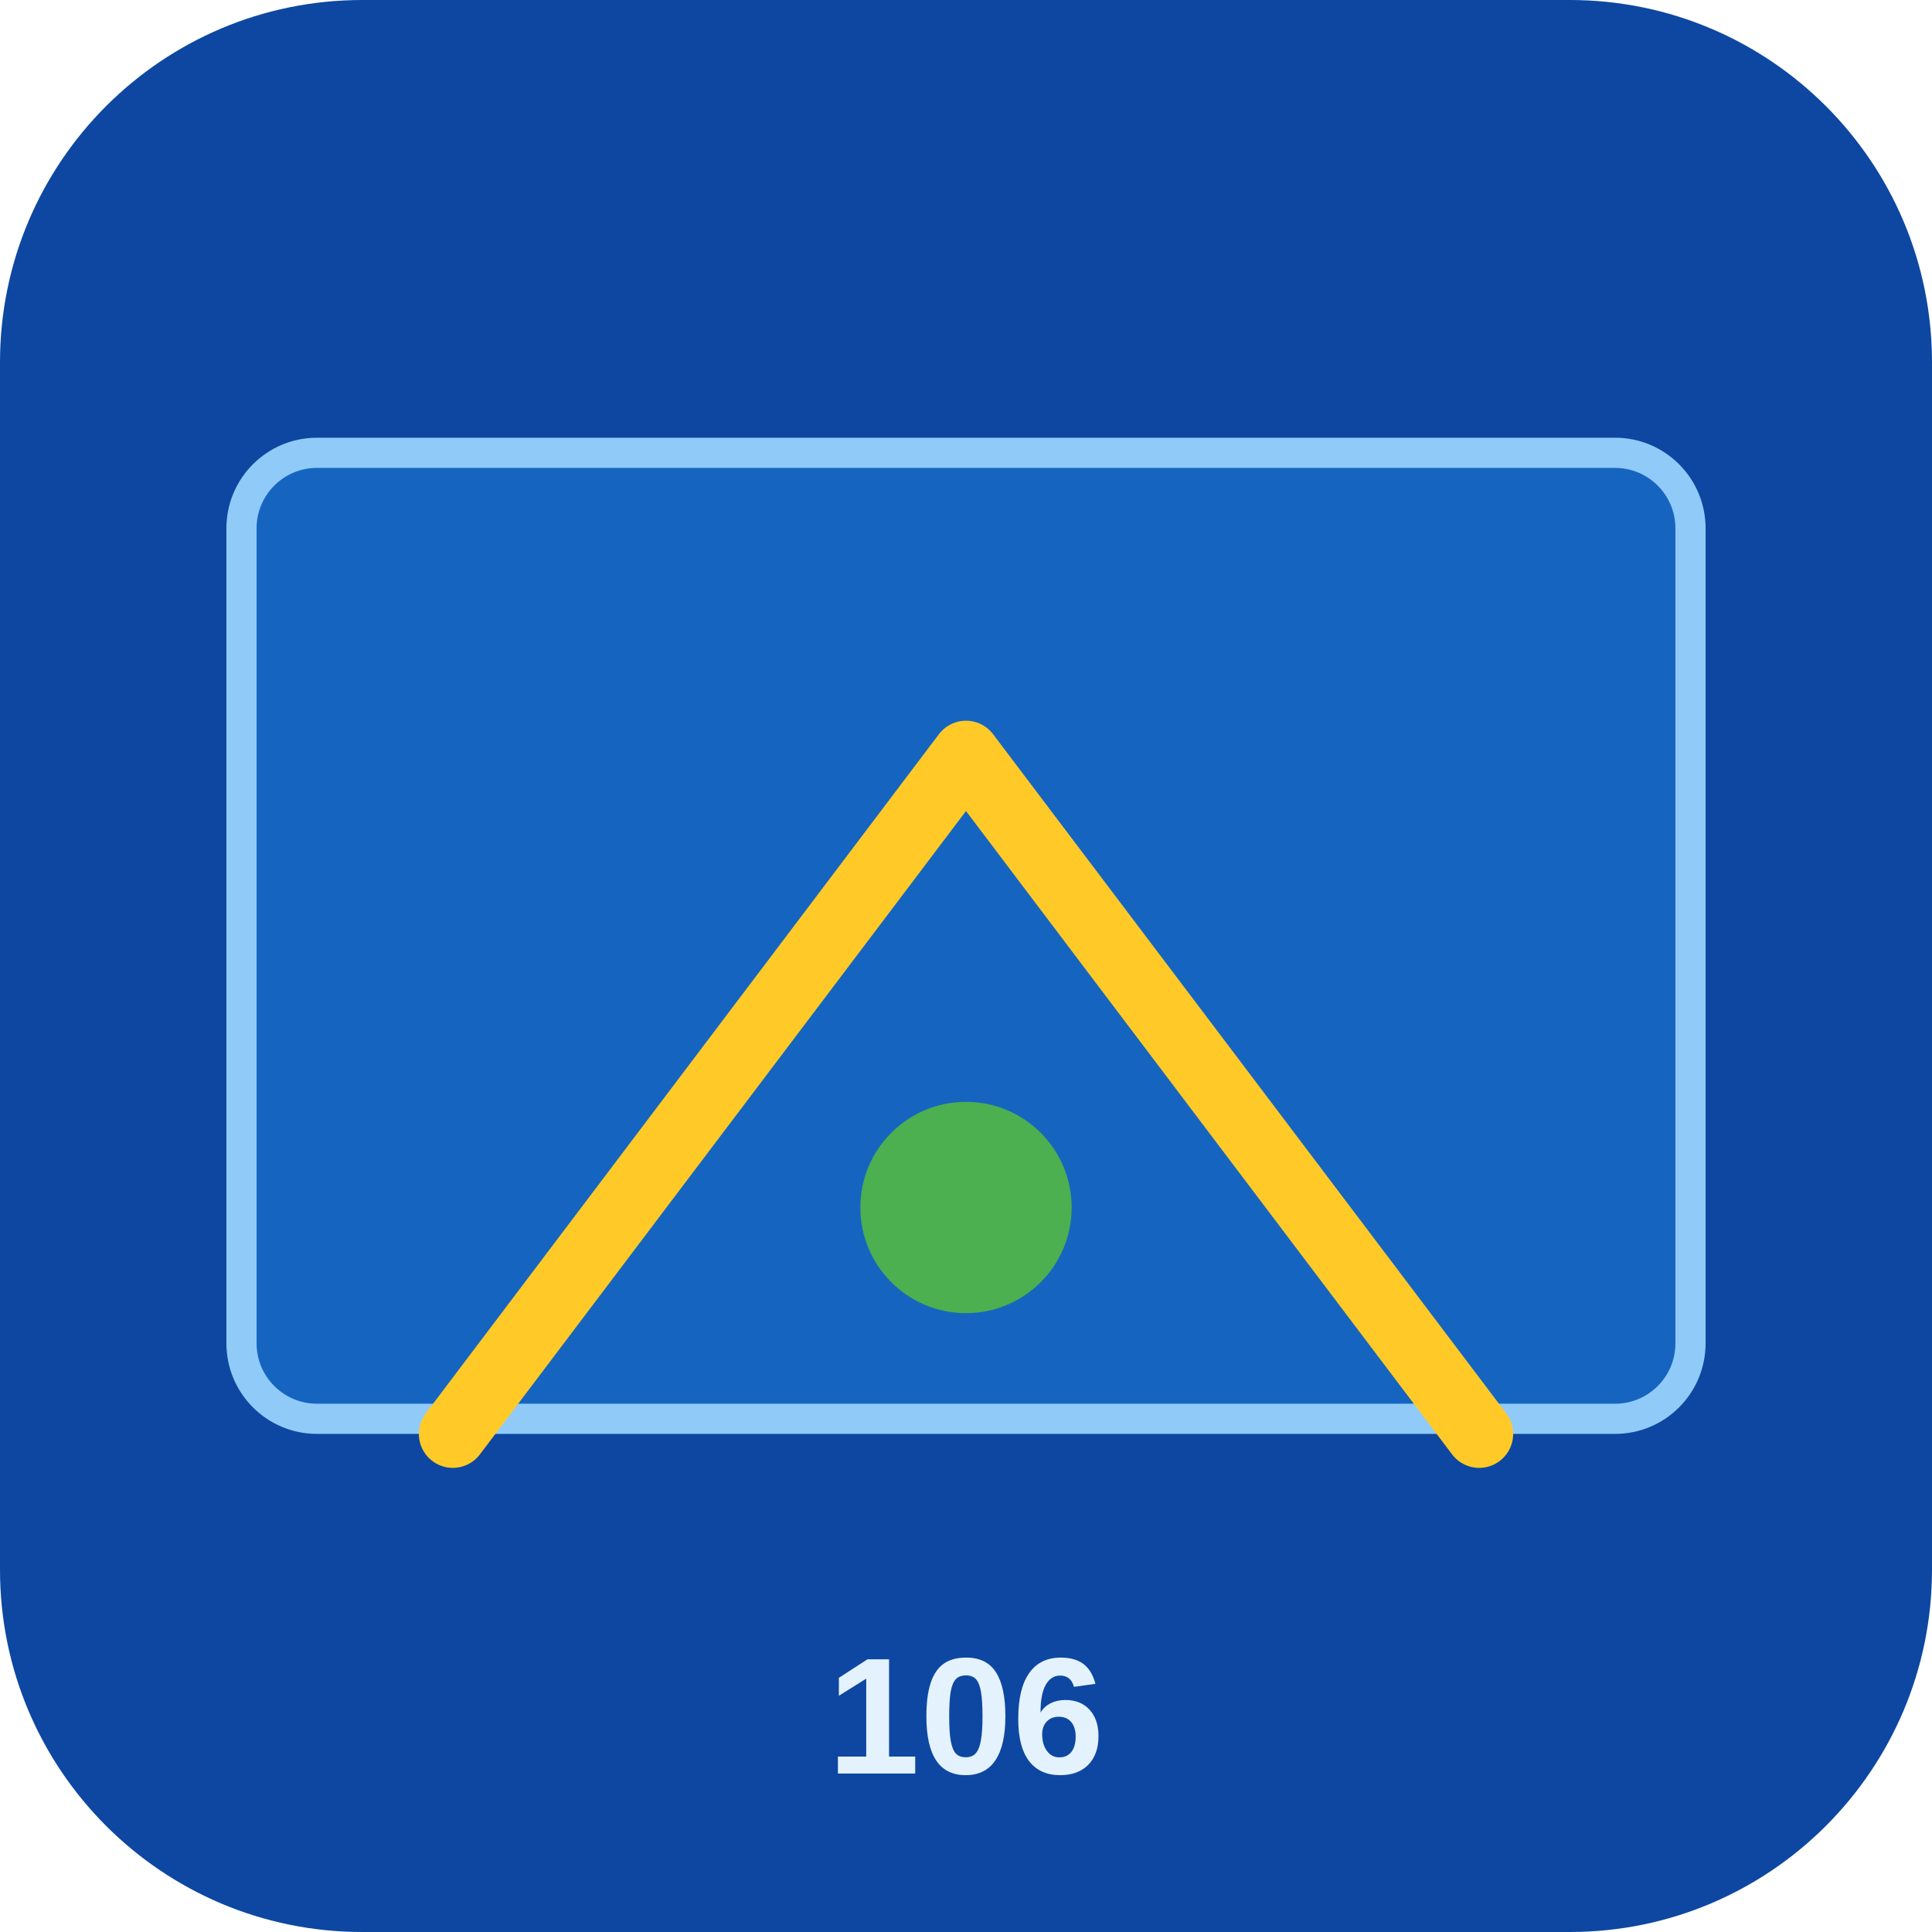
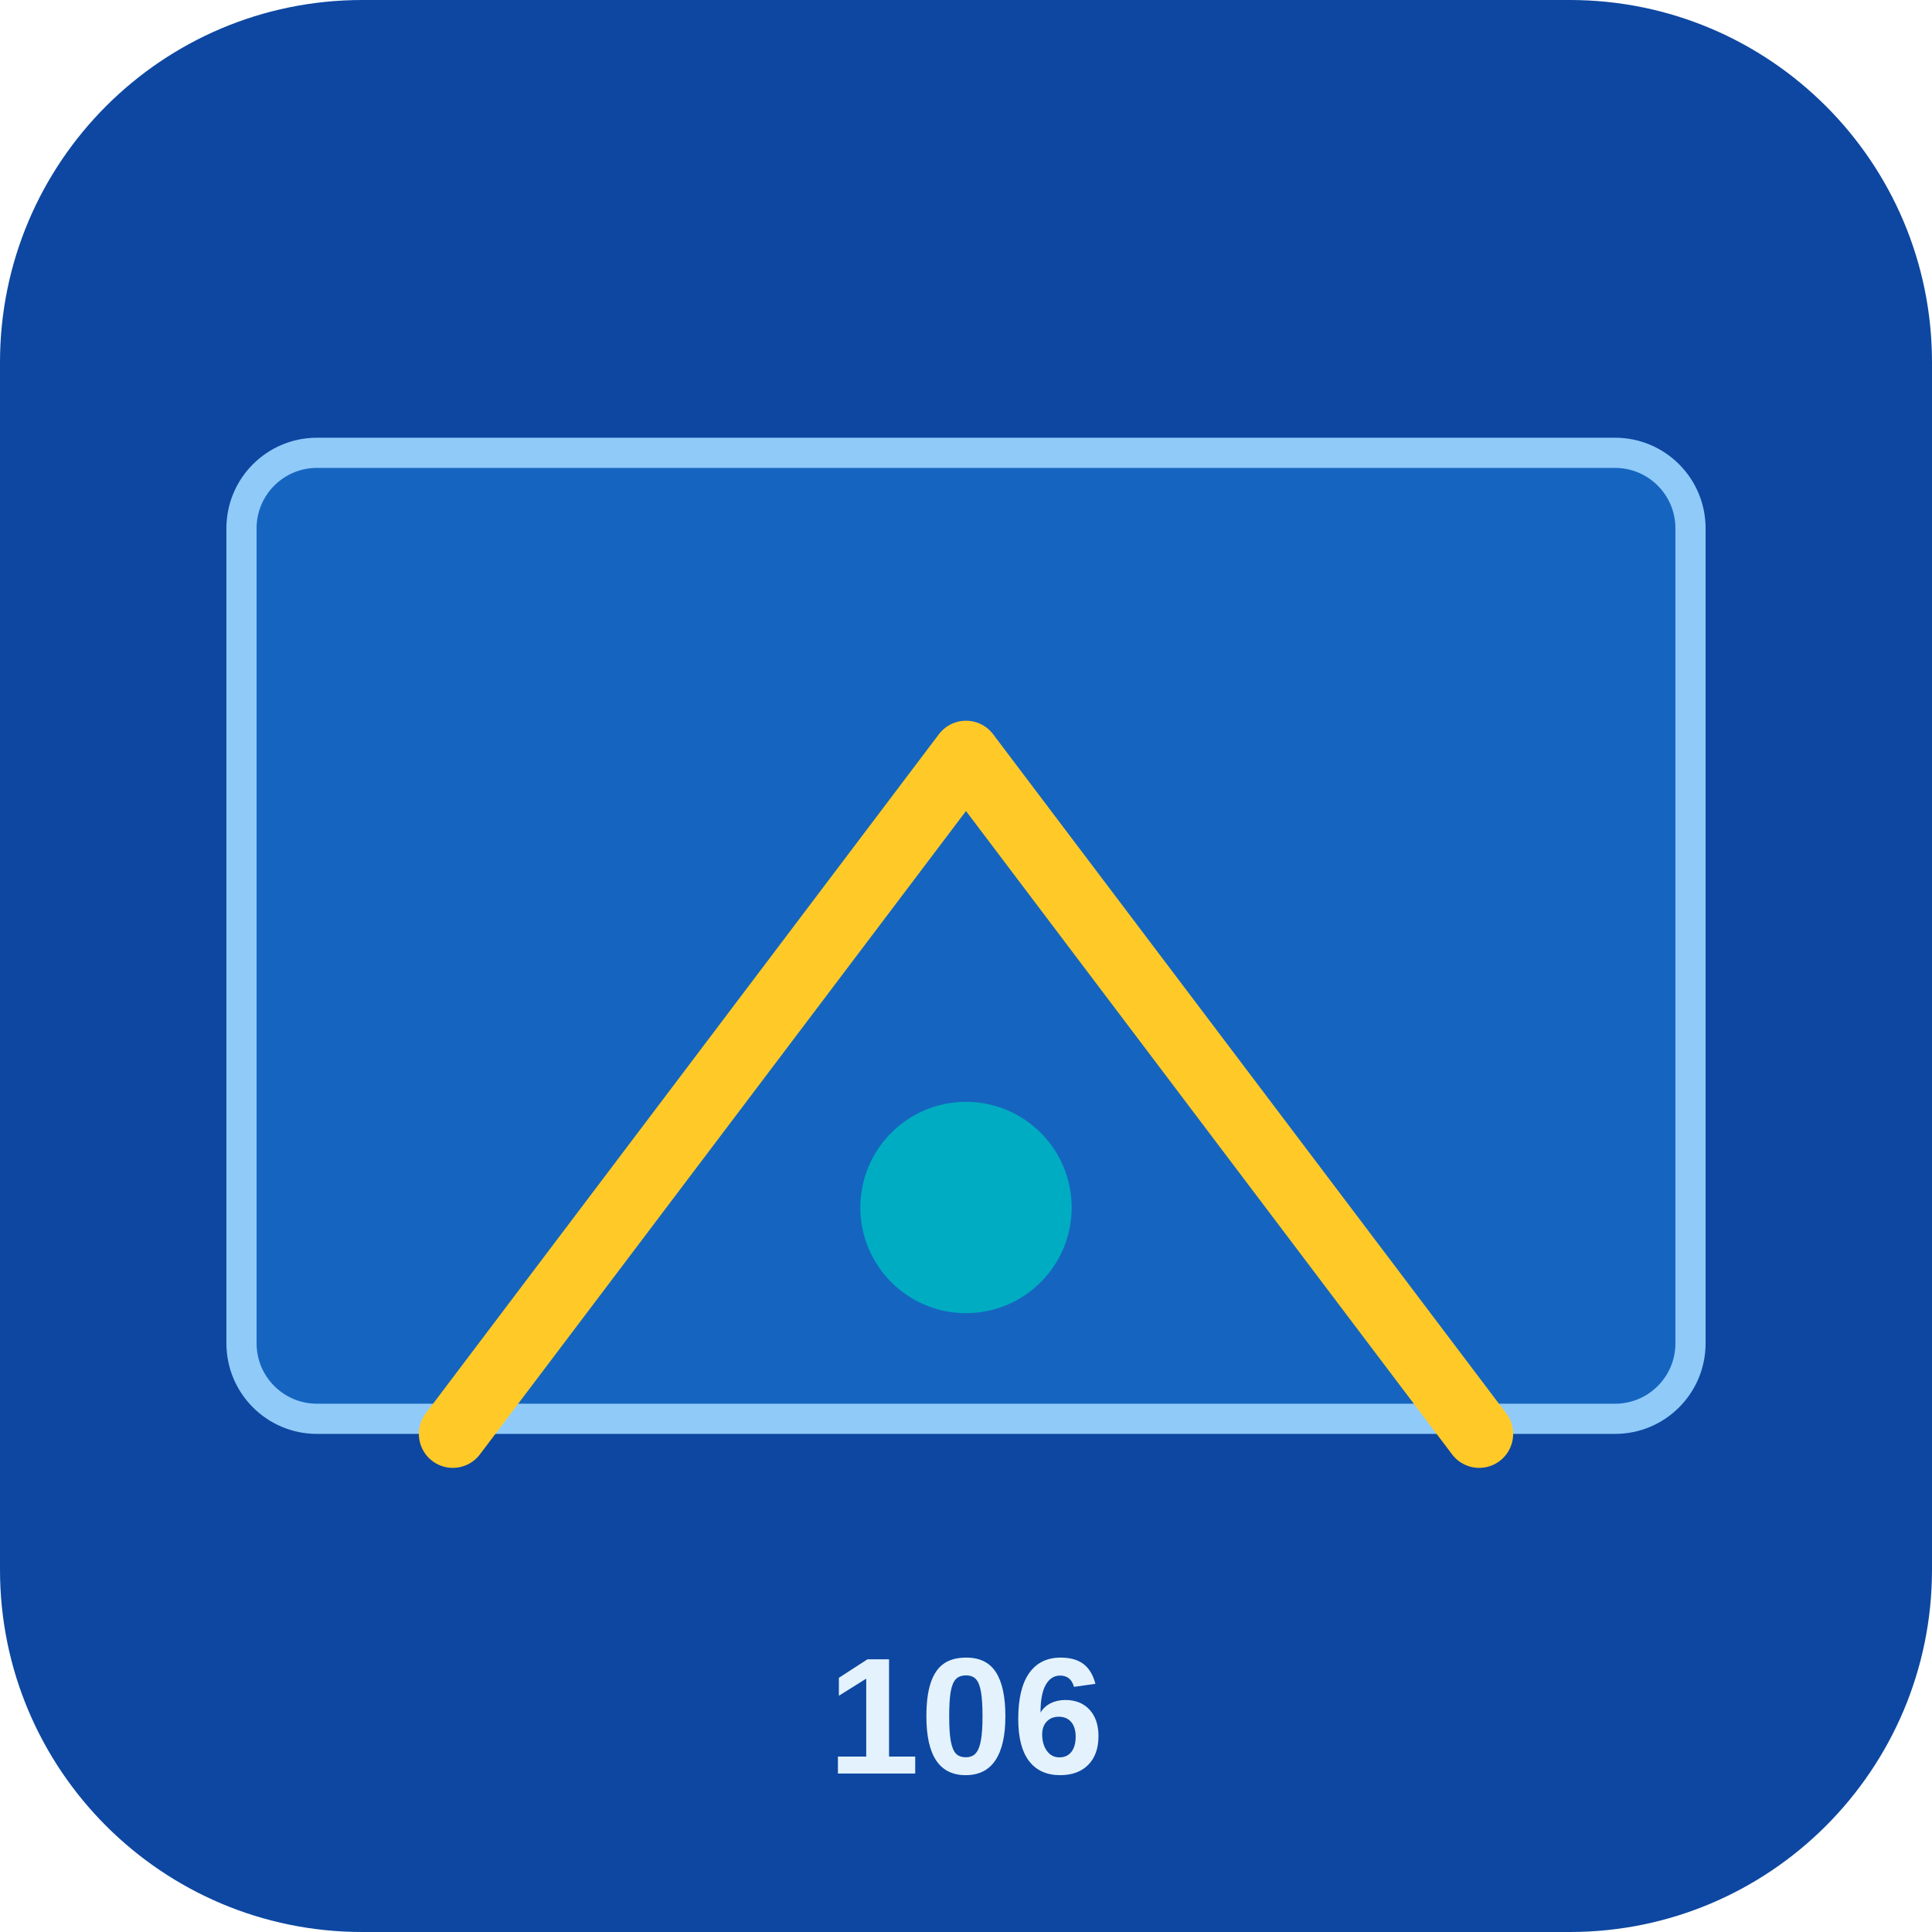
<svg xmlns="http://www.w3.org/2000/svg" viewBox="0 0 512 512">
  <rect width="512" height="512" rx="96" fill="#0d47a1" />
  <rect x="64" y="120" width="384" height="256" rx="20" fill="#1565c0" stroke="#90caf9" stroke-width="8" />
  <path d="M120 380 L256 200 L392 380" fill="none" stroke="#ffca28" stroke-width="18" stroke-linecap="round" stroke-linejoin="round" />
-   <circle cx="256" cy="320" r="28" fill="#4caf50" />
+   <circle cx="256" cy="320" r="28" fill="#00acc1" />
  <text x="256" y="470" text-anchor="middle" fill="#e3f2fd" font-family="Segoe UI,Arial,sans-serif" font-size="44" font-weight="800">106</text>
</svg>
